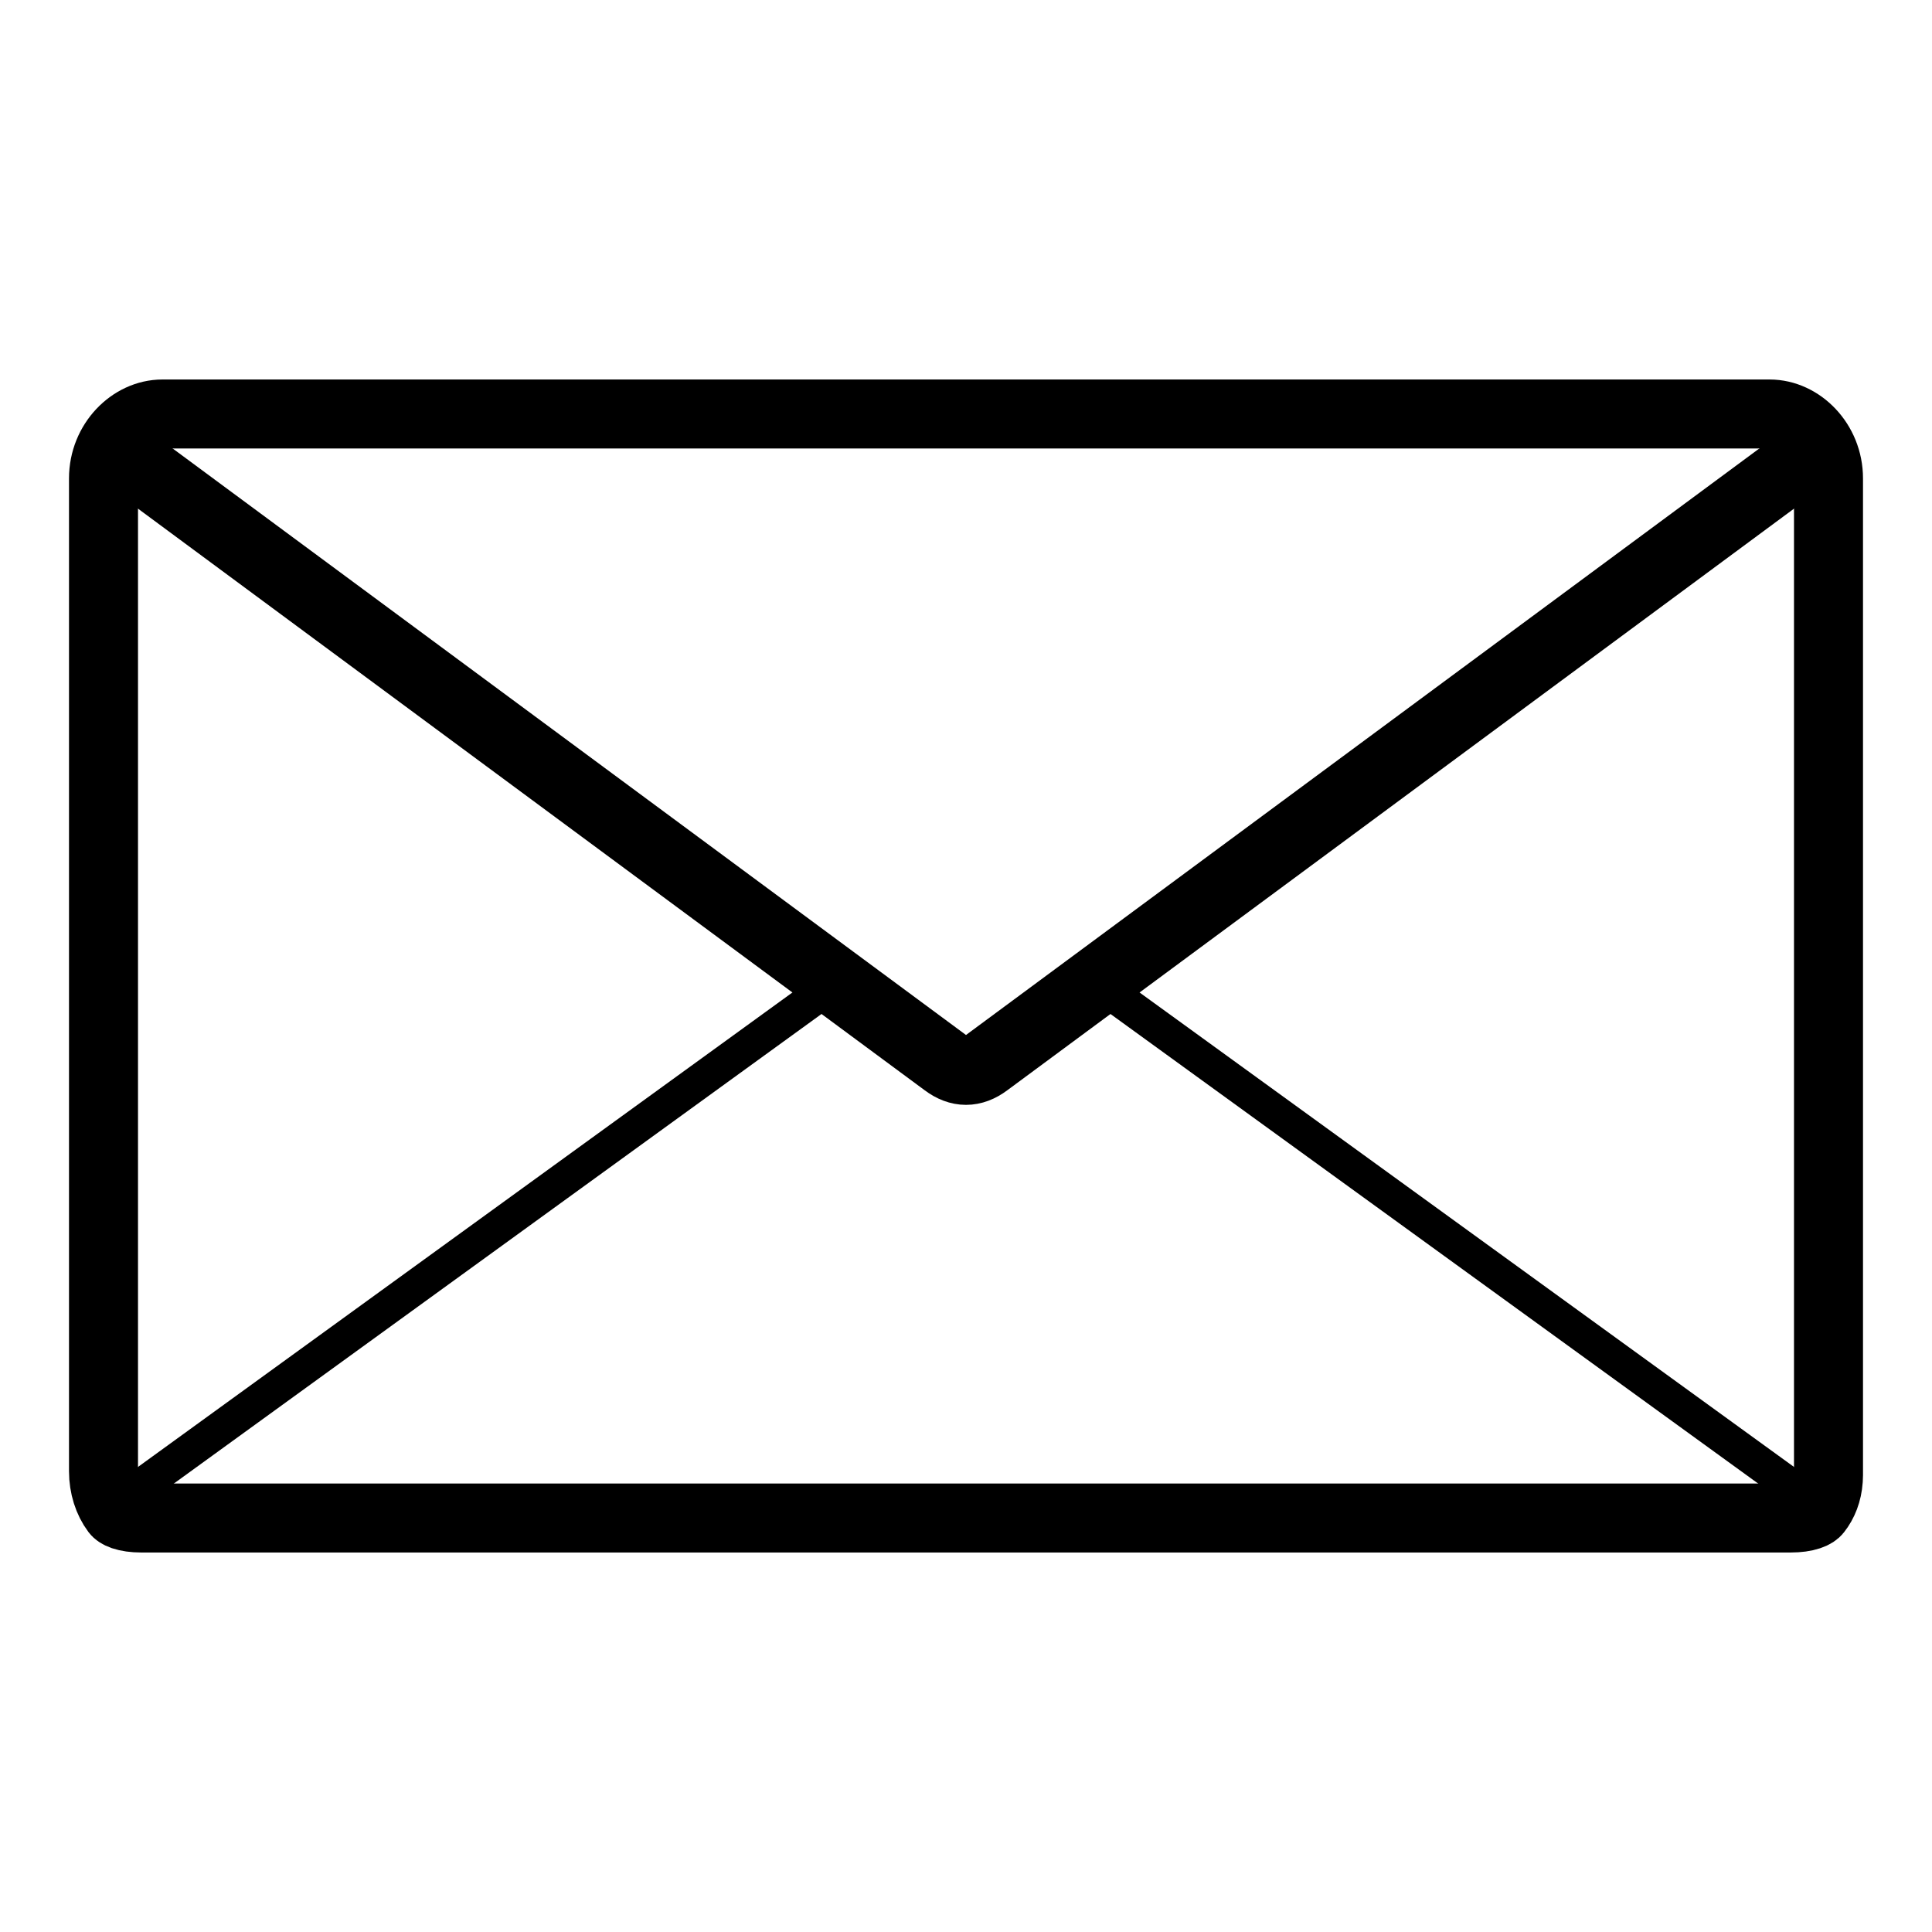
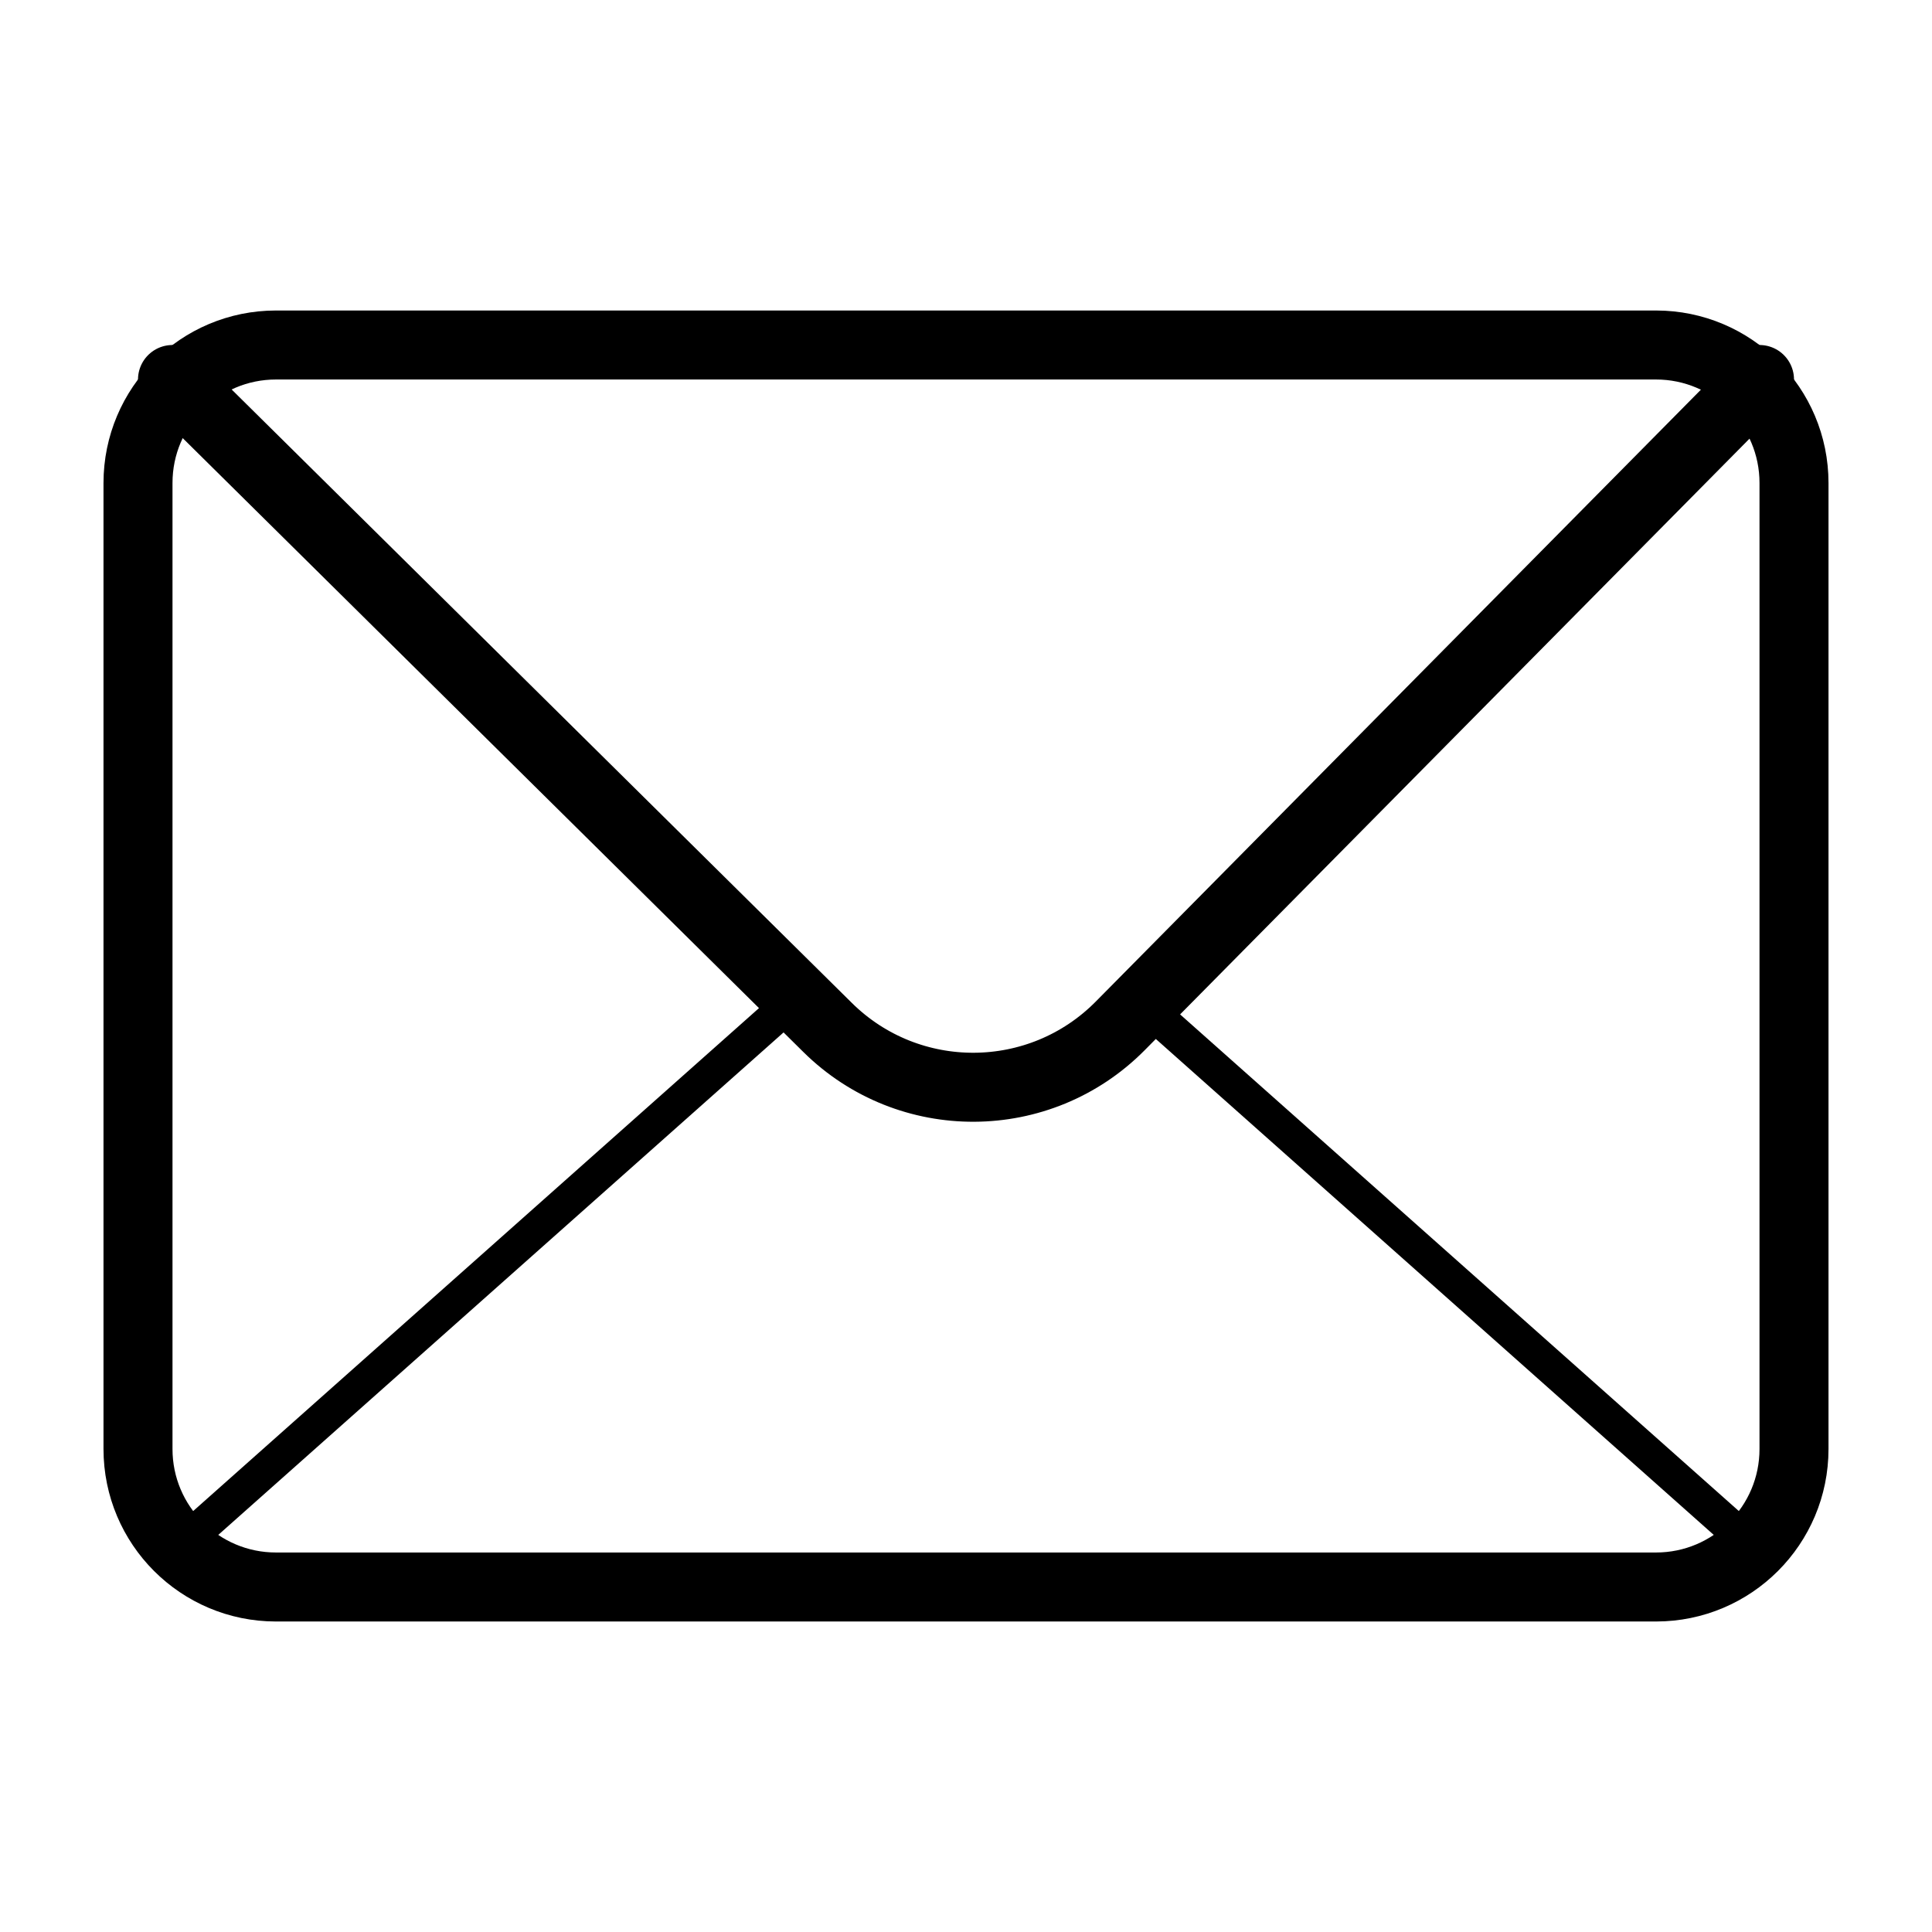
<svg xmlns="http://www.w3.org/2000/svg" width="56" height="56" viewBox="0 0 56 56" fill="none">
-   <path d="M51.906 44L4.093 44C3.878 44 3.699 43.973 3.565 43.928C3.438 43.884 3.387 43.837 3.363 43.806C3.133 43.499 3 43.085 3 42.645L3 13.867C3 12.815 3.821 12 4.705 12L51.295 12C52.179 12 53 12.815 53 13.867L53 42.747L52.994 42.903C52.968 43.259 52.85 43.56 52.662 43.798C52.634 43.833 52.575 43.884 52.442 43.928C52.305 43.974 52.122 44 51.906 44Z" stroke="black" stroke-width="2" />
-   <path d="M23.5 29L3.5 43.5" stroke="black" stroke-linecap="round" stroke-linejoin="round" />
-   <path d="M52.5 43.5L32.5 29" stroke="black" stroke-linecap="round" stroke-linejoin="round" />
-   <path d="M52 13.5L28.6 30.8C28.2 31.1 27.8 31.1 27.4 30.8L4 13.5" stroke="black" stroke-width="2" stroke-linecap="round" stroke-linejoin="round" />
+   <rect x="4" y="10" width="48" height="36" rx="4" stroke="black" stroke-width="2" />
+   <path d="M23 29L5 45" stroke="black" stroke-linecap="round" stroke-linejoin="round" />
+   <path d="M51 45L33 29" stroke="black" stroke-linecap="round" stroke-linejoin="round" />
+   <path d="M5 11L23.987 29.78C26.343 32.111 30.142 32.09 32.472 29.734L51 11" stroke="black" stroke-width="2" stroke-linecap="round" />
</svg>
